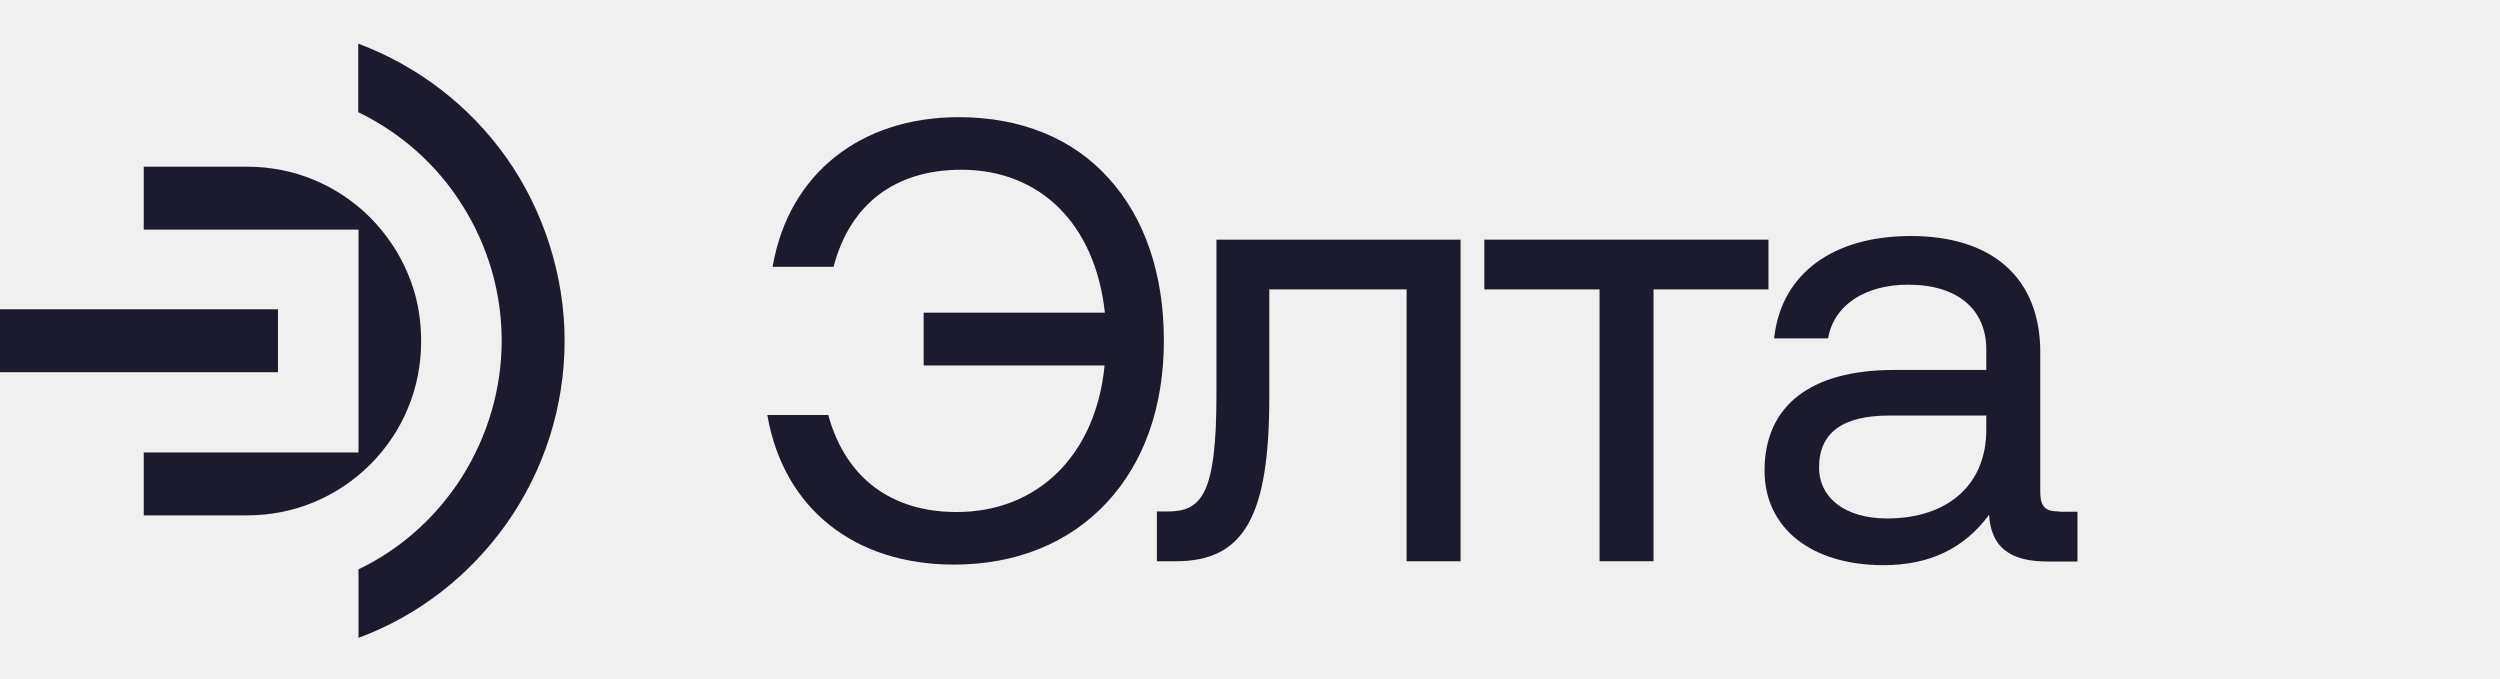
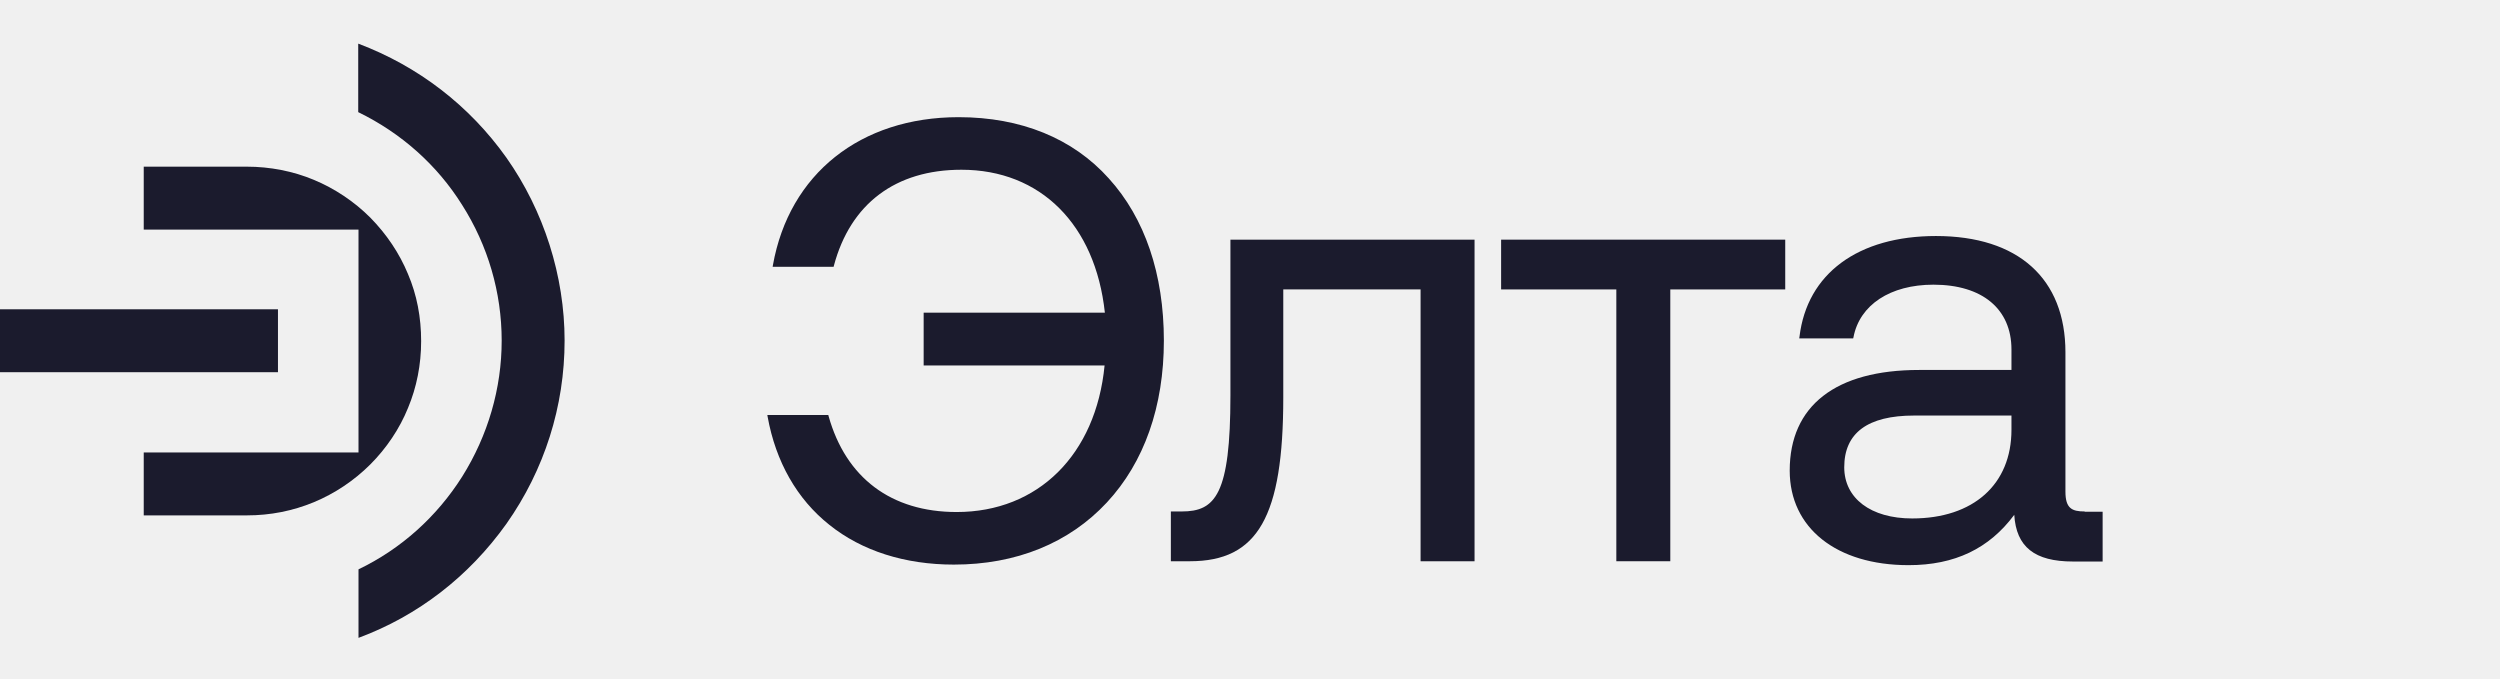
<svg xmlns="http://www.w3.org/2000/svg" version="1.1" id="Layer_1" x="0px" y="0px" viewBox="0 0 894 242.5" style="enable-background:new 0 0 894 242.5;" xml:space="preserve">
  <style type="text/css">
	.st0{fill:#1B1B2D;}
	.st1{fill:#1B1B2D;stroke:#FFFFFF;stroke-width:3;stroke-miterlimit:10;}
</style>
  <g>
    <path class="st0" d="M181.1,56.4c-13.2-18.6-31.5-32.7-53-40.8v24.5c15.4,7.5,28.2,18.9,37.1,33.1c9.3,14.6,14.2,31.4,14.2,48.6   c0,17.1-4.9,33.9-14.1,48.6c-9.1,14.4-21.9,25.9-37.1,33.2v24.5c21.3-7.9,39.5-22,52.9-40.8c13.6-19.3,20.8-42,20.8-65.5   C201.9,98.7,194.5,75.4,181.1,56.4z" />
    <rect y="110.6" class="st0" width="99.4" height="22.5" />
    <path class="st0" d="M145.9,98c-3.1-7.5-7.7-14.3-13.5-20.2c-5.7-5.7-12.7-10.4-20.2-13.5c-7.4-3.1-15.7-4.7-23.9-4.7H51.4v22.5   h76.8v79.7H51.4v22.5h36.9c8.4,0,16.4-1.6,23.9-4.7c7.5-3.1,14.5-7.8,20.2-13.5c5.8-5.8,10.5-12.8,13.5-20.2   c3.1-7.4,4.7-15.5,4.7-23.9C150.6,113.5,149.1,105.5,145.9,98z" />
  </g>
  <g>
    <g>
      <path class="st1" d="M-69.6,121.9c0,23.8-7.3,46.9-21.1,66.4c-13.8,19.4-33.3,34.2-55.6,42.1v-27.6c15.4-7.2,28.2-18.7,37.3-33.1    c9-14.4,13.8-30.9,13.8-47.8s-4.8-33.5-13.9-47.8c-9-14.4-22-25.7-37.3-33V13.5c22.5,8,42,22.7,55.7,42.1    C-77,74.9-69.6,98.2-69.6,121.9z" />
      <rect x="-274.5" y="109.1" class="st1" width="102.4" height="25.5" />
      <path class="st1" d="M-120.9,121.9c0-8.5-1.6-16.7-4.8-24.5c-3.3-7.8-8-14.8-13.8-20.7c-5.9-5.9-13.1-10.7-20.7-13.8    c-7.6-3.2-16.1-4.8-24.5-4.8h-38.4v25.5h76.8v76.7h-76.8v25.5h38.4c8.5,0,16.7-1.6,24.5-4.8c7.8-3.3,14.9-8,20.7-13.8    c5.9-5.9,10.7-13,13.8-20.7C-122.5,138.6-120.9,130.4-120.9,121.9z" />
    </g>
  </g>
  <text transform="matrix(1 0 0 1 -153.4173 -319.0129)" class="st0" style="font-family:'AeonikPro-Regular'; font-size:232.643px;">Элта</text>
-   <text transform="matrix(1 0 0 1 447 -297.8756)" class="st0" style="font-family:'TTHovesTrl-Regular'; font-size:257.511px;">Элта</text>
  <g>
    <path class="st0" d="M342.8,41.9c-35.1,0-60.6,20.3-66.4,52.9l-0.1,0.6h21.8l0.1-0.4c5.9-22.1,22-34.3,45.6-34.3   c28.3,0,47.9,19.6,51.3,51.1h-64.8v18.9H395c-3.1,31.9-23.8,52.4-52.9,52.4c-23.4,0-39.6-12.2-45.8-34.3l-0.1-0.4h-21.8l0.1,0.6   c2.9,16.1,10.5,29.5,22.1,38.7c11.6,9.3,27,14.2,44.5,14.2c22.3,0,41.2-7.7,54.7-22.2c13.4-14.4,20.4-34.4,20.4-57.9   c0-23.8-6.8-43.8-19.7-58C383.7,49.5,365.1,41.9,342.8,41.9z" />
-     <path class="st0" d="M435,141.4c0,35.5-5.4,41.5-17.4,41.5h-3.9v17.8h6.8c24.3,0,33.4-15.9,33.4-58.6v-38.6h49.1v97.2h19.3v-115   H435V141.4z" />
-     <polygon class="st0" points="530.8,103.5 572,103.5 572,200.7 591.3,200.7 591.3,103.5 632.4,103.5 632.4,85.7 530.8,85.7  " />
-     <path class="st0" d="M736.5,182.9c-4.6,0-6.9-1.1-6.9-7.1V126c0-26.4-16.9-41.6-46.3-41.6c-27.8,0-46.1,13.4-48.8,36l-0.1,0.6h19.3   l0.1-0.4c2.2-11.6,13.2-18.8,28.6-18.8c17.5,0,27.9,8.7,27.9,23.2v7.3h-33c-29.9,0-46.3,12.8-46.3,36c0,20.5,16.7,33.8,42.5,33.8   c16.5,0,28.8-5.9,37.8-18c0.7,11.5,7.3,16.7,21,16.7h10.6v-17.8H736.5z M710.3,148.6v5.1c0,19.5-13.6,31.7-35.5,31.7   c-14.8,0-24.3-7.2-24.3-18.3c0-12.3,8.4-18.5,25-18.5H710.3z" />
+     <path class="st0" d="M440,141.4c0,35.5-5.4,41.5-17.4,41.5h-3.9v17.8h6.8c24.3,0,33.4-15.9,33.4-58.6v-38.6h49.1v97.2h19.3v-115   H440V141.4z" />
+     <polygon class="st0" points="536.8,103.5 578,103.5 578,200.7 597.3,200.7 597.3,103.5 638.4,103.5 638.4,85.7 536.8,85.7  " />
+     <path class="st0" d="M745.5,182.9c-4.6,0-6.9-1.1-6.9-7.1V126c0-26.4-16.9-41.6-46.3-41.6c-27.8,0-46.1,13.4-48.8,36l-0.1,0.6h19.3   l0.1-0.4c2.2-11.6,13.2-18.8,28.6-18.8c17.5,0,27.9,8.7,27.9,23.2v7.3h-33c-29.9,0-46.3,12.8-46.3,36c0,20.5,16.7,33.8,42.5,33.8   c16.5,0,28.8-5.9,37.8-18c0.7,11.5,7.3,16.7,21,16.7h10.6v-17.8H745.5z M719.3,148.6v5.1c0,19.5-13.6,31.7-35.5,31.7   c-14.8,0-24.3-7.2-24.3-18.3c0-12.3,8.4-18.5,25-18.5H719.3z" />
  </g>
  <text transform="matrix(1 0 0 1 6 -1003.995)" class="st0" style="font-family:'AeonikPro-Medium'; font-size:232.643px;">элта</text>
  <g>
    <g>
      <g>
        <path class="st0" d="M-51-1065.1c0,23.8-7.3,46.9-21.1,66.4c-13.8,19.4-33.3,34.2-55.6,42.1v-27.6c15.4-7.2,28.2-18.7,37.3-33.1     c9-14.4,13.8-30.9,13.8-47.8s-4.8-33.5-13.9-47.8c-9-14.4-22-25.7-37.3-33v-27.6c22.5,8,42,22.7,55.7,42.1     C-58.4-1112.1-51-1088.8-51-1065.1z" />
        <rect x="-255.9" y="-1077.9" class="st0" width="102.4" height="25.5" />
        <path class="st0" d="M-102.3-1065.1c0-8.5-1.6-16.7-4.8-24.5c-3.3-7.8-8-14.8-13.8-20.7c-5.9-5.9-13.1-10.7-20.7-13.8     c-7.6-3.2-16.1-4.8-24.5-4.8h-38.4v25.5h76.8v76.7h-76.8v25.5h38.4c8.5,0,16.7-1.6,24.5-4.8c7.8-3.3,14.9-8,20.7-13.8     c5.9-5.9,10.7-13,13.8-20.7C-103.9-1048.4-102.3-1056.7-102.3-1065.1z" />
      </g>
    </g>
  </g>
</svg>
